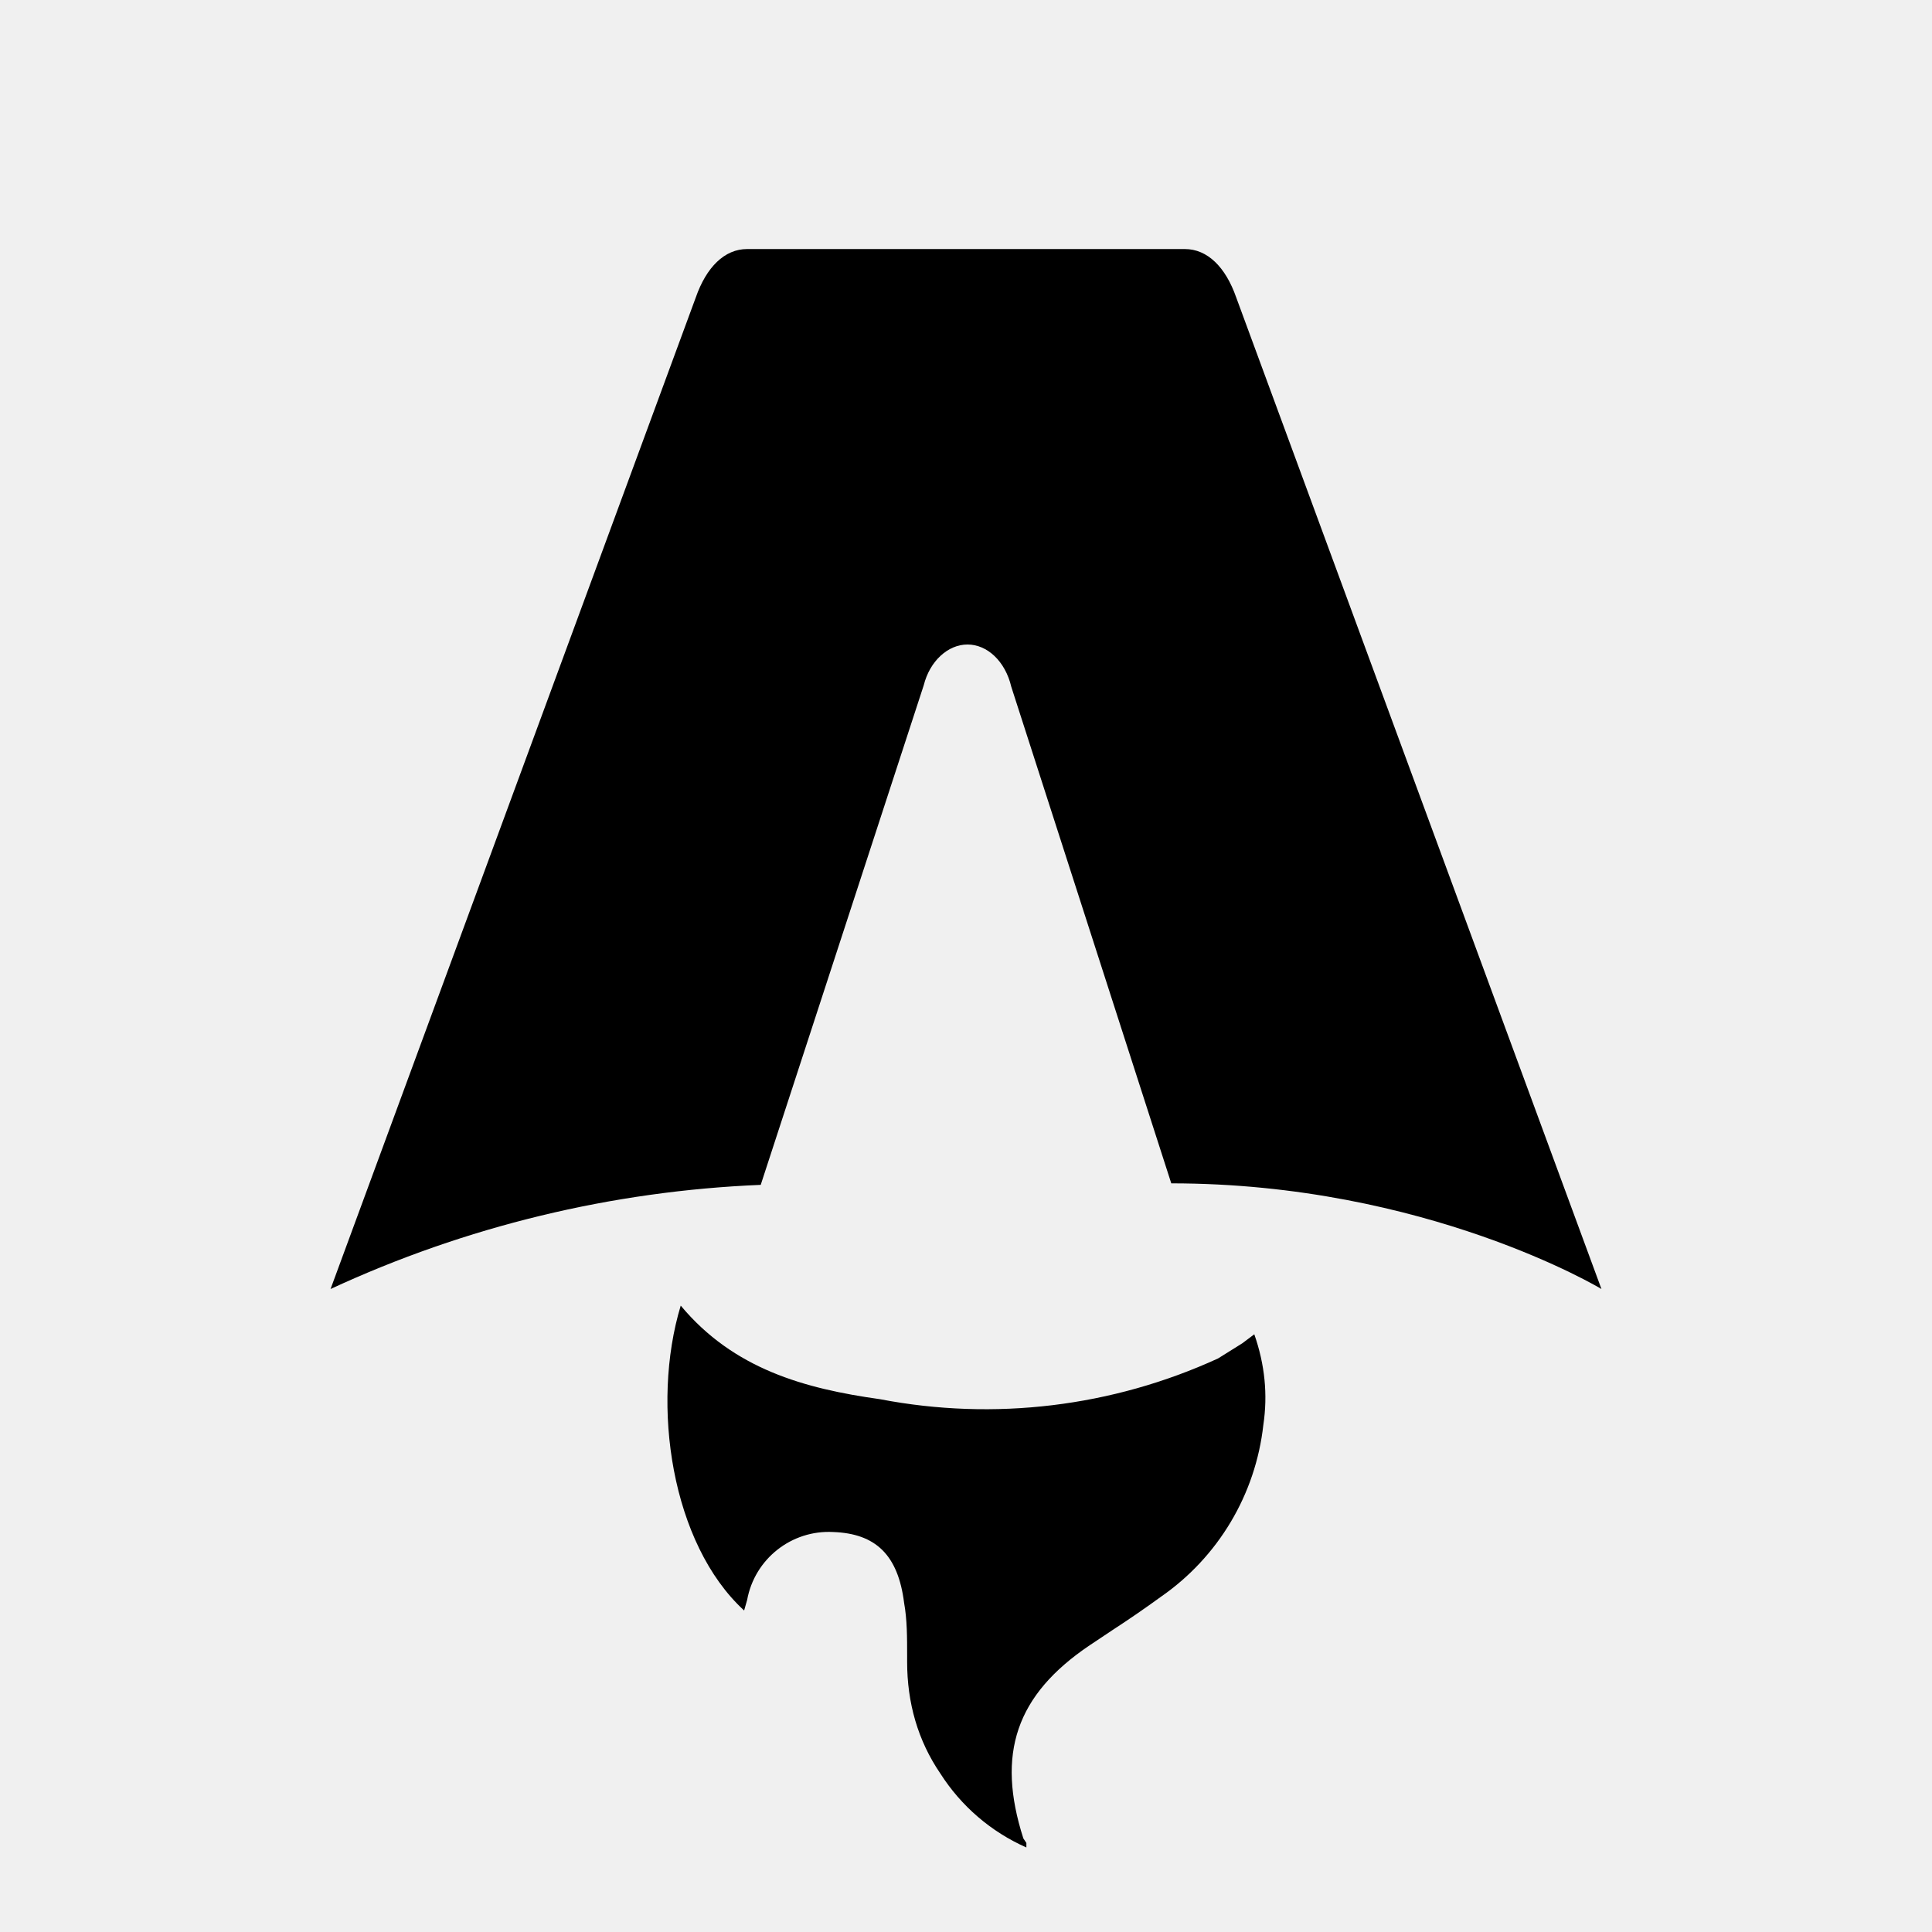
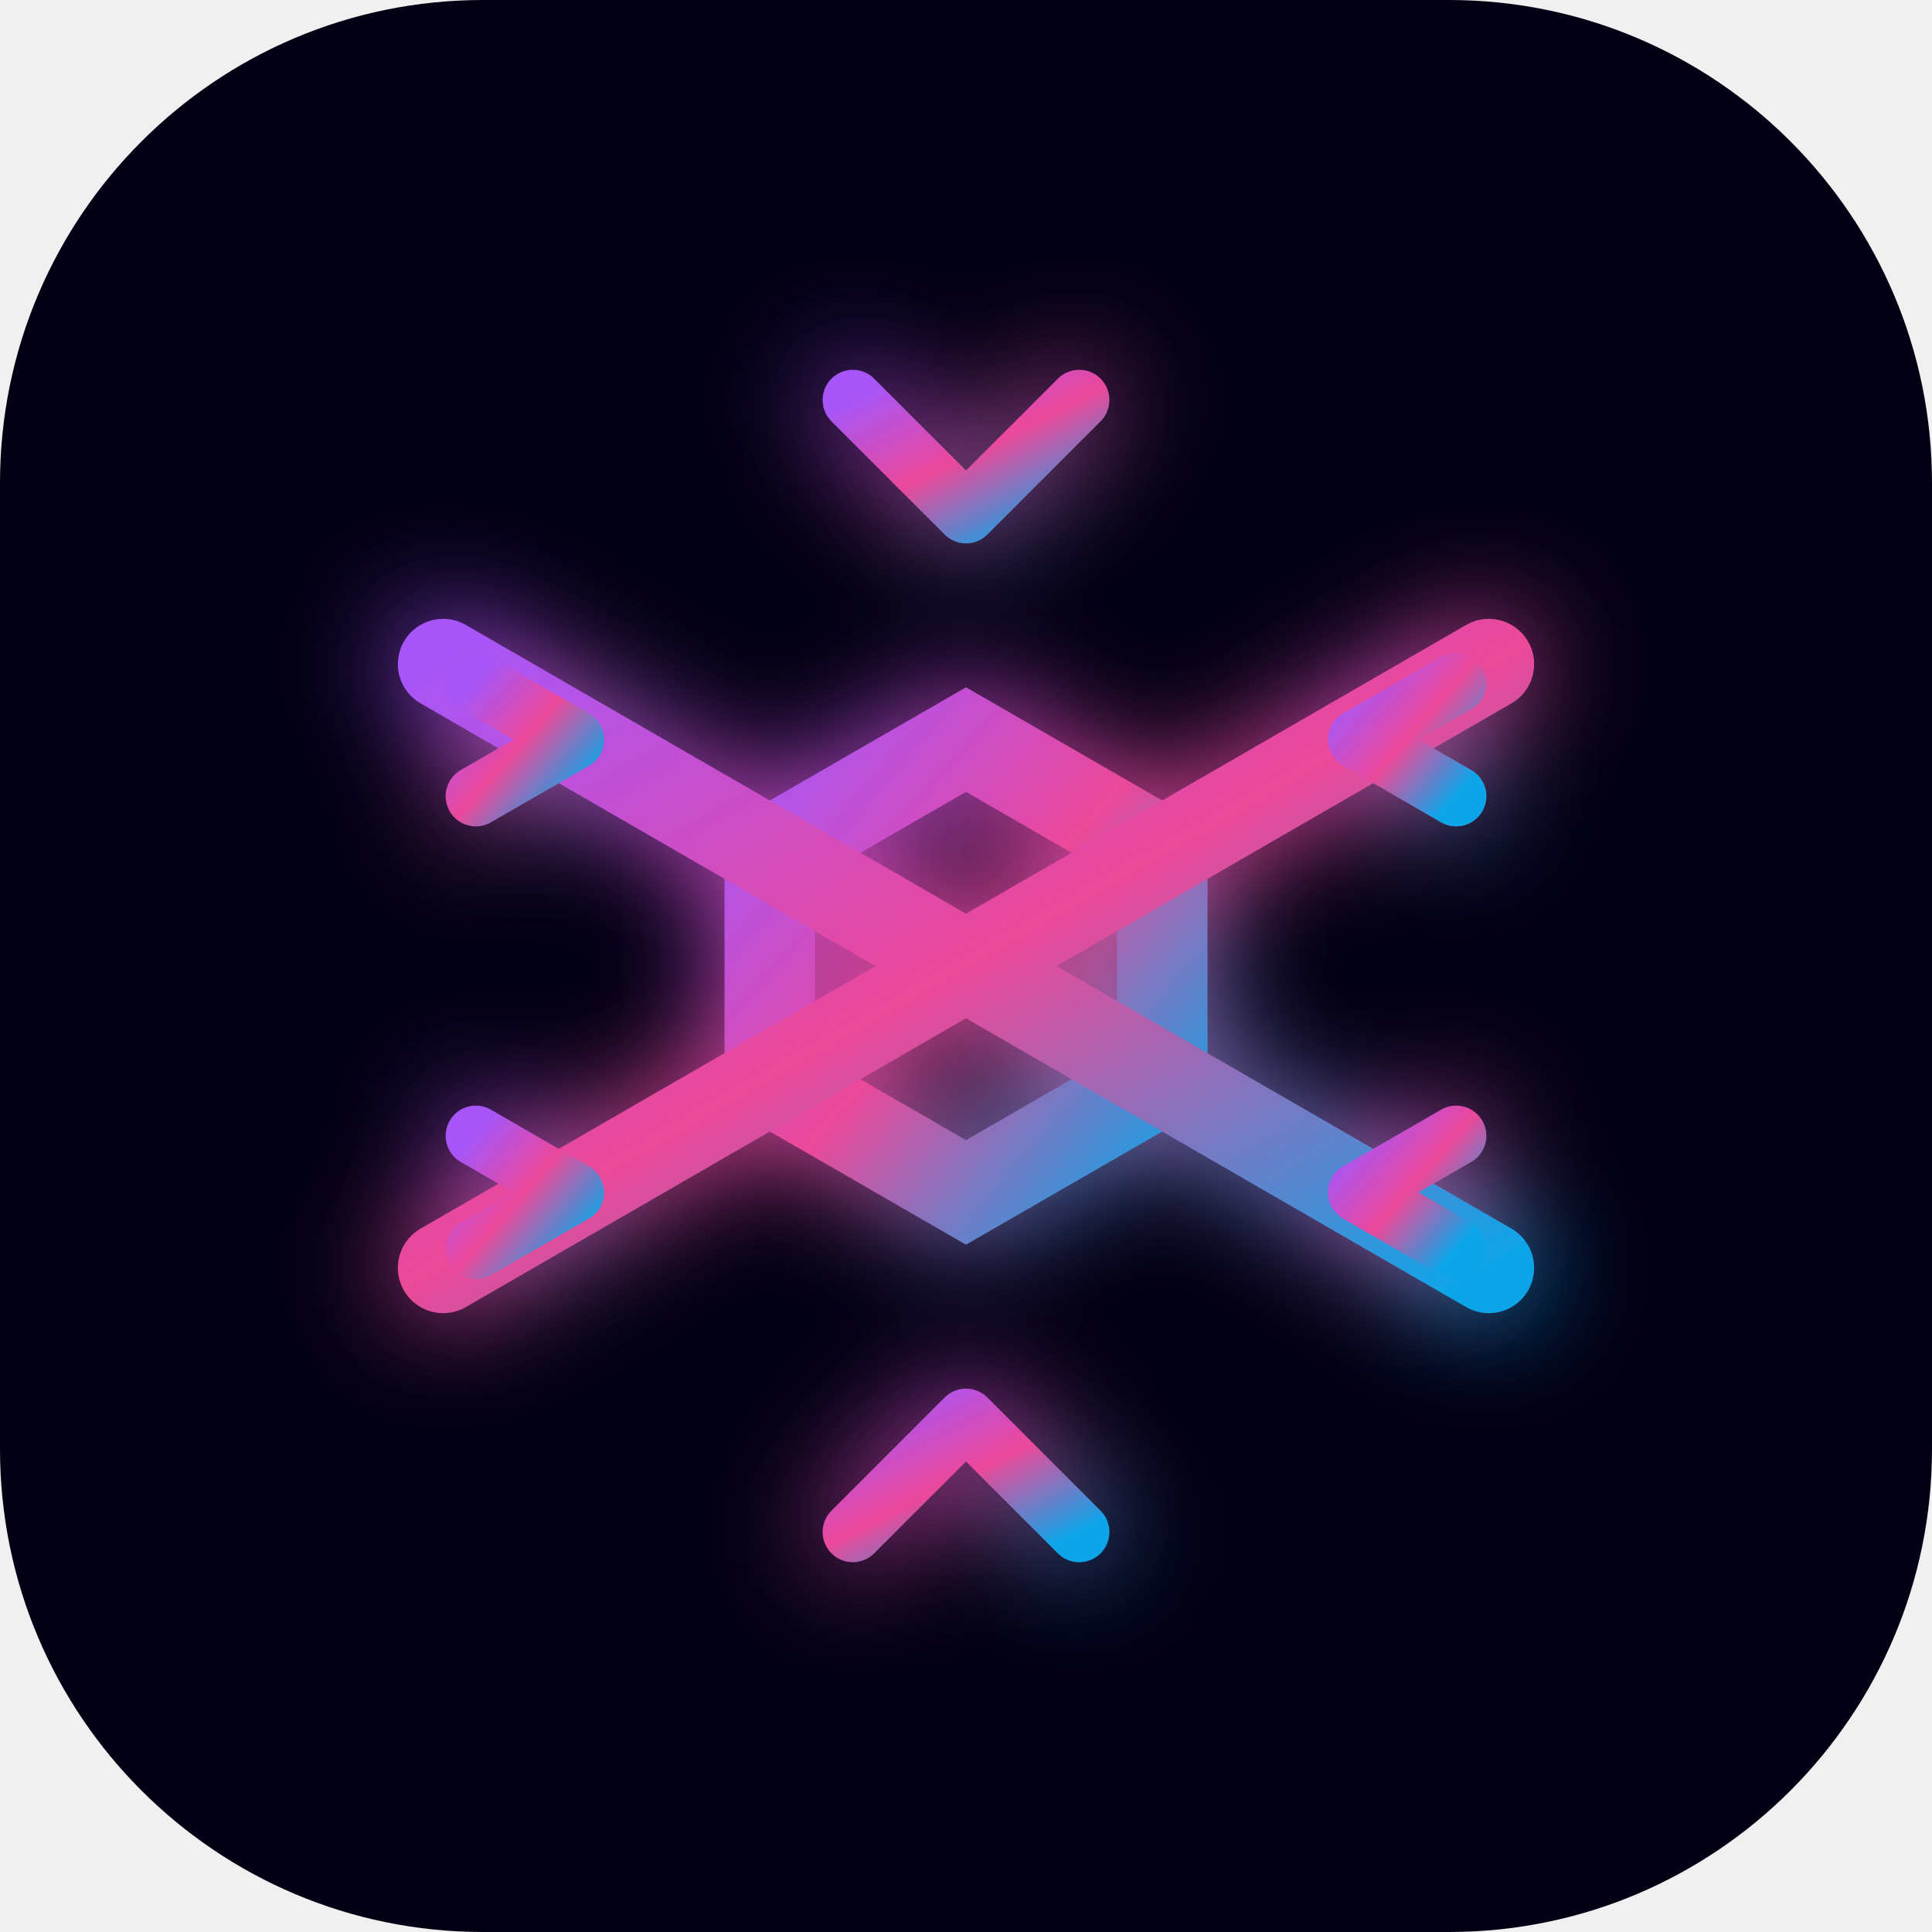
- <svg xmlns="http://www.w3.org/2000/svg" fill="none" viewBox="0 0 128 128">
-   <path d="M50.4 78.5a75.1 75.1 0 0 0-28.5 6.9l24.2-65.7c.7-2 1.9-3.2 3.4-3.2h29c1.5 0 2.7 1.2 3.4 3.2l24.2 65.7s-11.6-7-28.5-7L67 45.5c-.4-1.7-1.6-2.8-2.9-2.8-1.3 0-2.5 1.1-2.9 2.7L50.4 78.5Zm-1.1 28.2Zm-4.2-20.2c-2 6.6-.6 15.8 4.2 20.2a17.5 17.5 0 0 1 .2-.7 5.5 5.5 0 0 1 5.7-4.5c2.8.1 4.3 1.5 4.7 4.7.2 1.1.2 2.3.2 3.5v.4c0 2.7.7 5.2 2.2 7.4a13 13 0 0 0 5.7 4.9v-.3l-.2-.3c-1.8-5.6-.5-9.5 4.4-12.8l1.5-1a73 73 0 0 0 3.2-2.2 16 16 0 0 0 6.8-11.4c.3-2 .1-4-.6-6l-.8.6-1.6 1a37 37 0 0 1-22.4 2.7c-5-.7-9.7-2-13.2-6.2Z" />
-   <style>
-         path { fill: #000; }
-         @media (prefers-color-scheme: dark) {
-             path { fill: #FFF; }
-         }
-     </style>
+ <svg xmlns="http://www.w3.org/2000/svg" viewBox="0 0 512 512">
+   <defs>
+     <linearGradient id="grad" x1="0%" y1="0%" x2="100%" y2="100%">
+       <stop offset="0%" style="stop-color:#a855f7;stop-opacity:1" />
+       <stop offset="50%" style="stop-color:#ec4899;stop-opacity:1" />
+       <stop offset="100%" style="stop-color:#0ea5e9;stop-opacity:1" />
+     </linearGradient>
+     <filter id="glow" x="-20%" y="-20%" width="140%" height="140%">
+       <feGaussianBlur stdDeviation="15" result="blur" />
+       <feComposite in="SourceGraphic" in2="blur" operator="over" />
+     </filter>
+   </defs>
+   <rect width="512" height="512" rx="128" fill="#030014" />
+   <g transform="translate(256, 256)" filter="url(#glow)">
+     <path d="M0 -60 L52 -30 L52 30 L0 60 L-52 30 L-52 -30 Z" fill="none" stroke="url(#grad)" stroke-width="24" />
+     <g stroke="url(#grad)" stroke-width="24" stroke-linecap="round">
+       <line x1="0" y1="-160" x2="0" y2="160" />
+       <line x1="-138.56" y1="-80" x2="138.56" y2="80" />
+       <line x1="-138.56" y1="80" x2="138.56" y2="-80" />
+     </g>
+     <g stroke="url(#grad)" stroke-width="16" stroke-linecap="round">
+       <path d="M0 -120 L-30 -150 M0 -120 L30 -150" fill="none" />
+       <path d="M0 120 L-30 150 M0 120 L30 150" fill="none" />
+       <path d="M103.92 -60 L129.9 -75 M103.92 -60 L129.9 -45" fill="none" />
+       <path d="M-103.92 -60 L-129.9 -75 M-103.92 -60 L-129.9 -45" fill="none" />
+       <path d="M103.92 60 L129.9 75 M103.92 60 L129.9 45" fill="none" />
+       <path d="M-103.92 60 L-129.9 75 M-103.92 60 L-129.9 45" fill="none" />
+     </g>
+   </g>
</svg>
